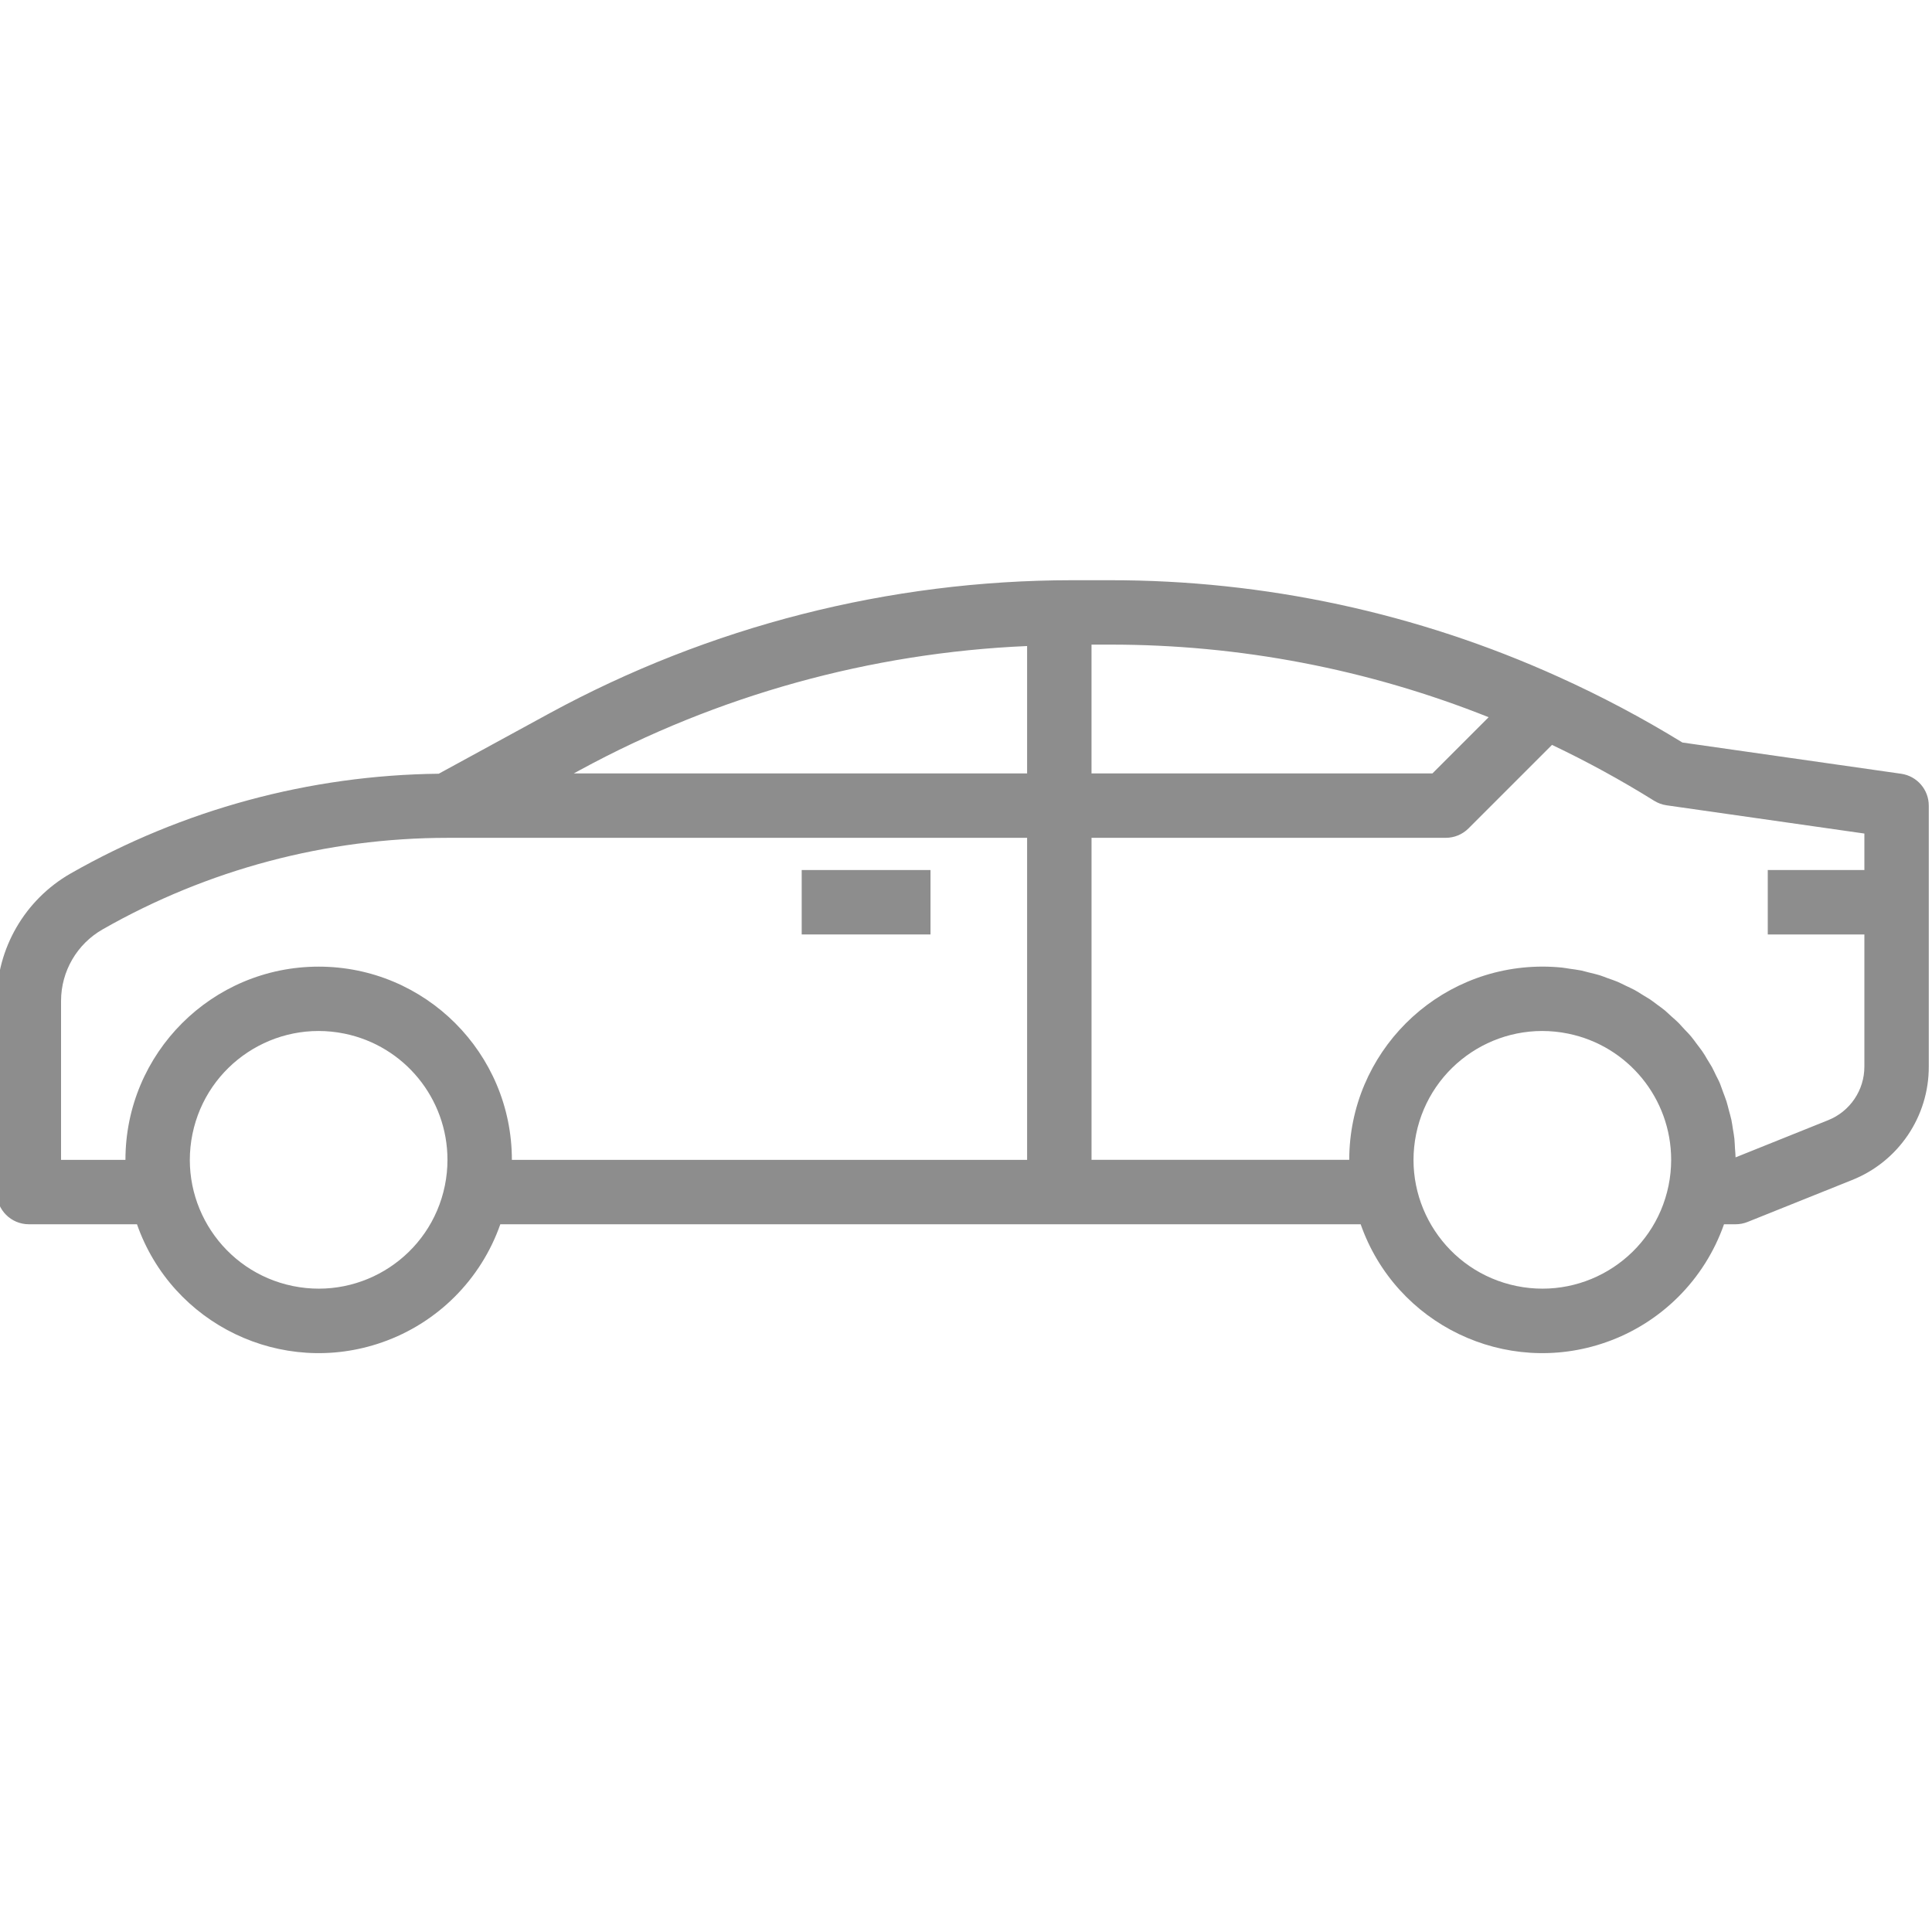
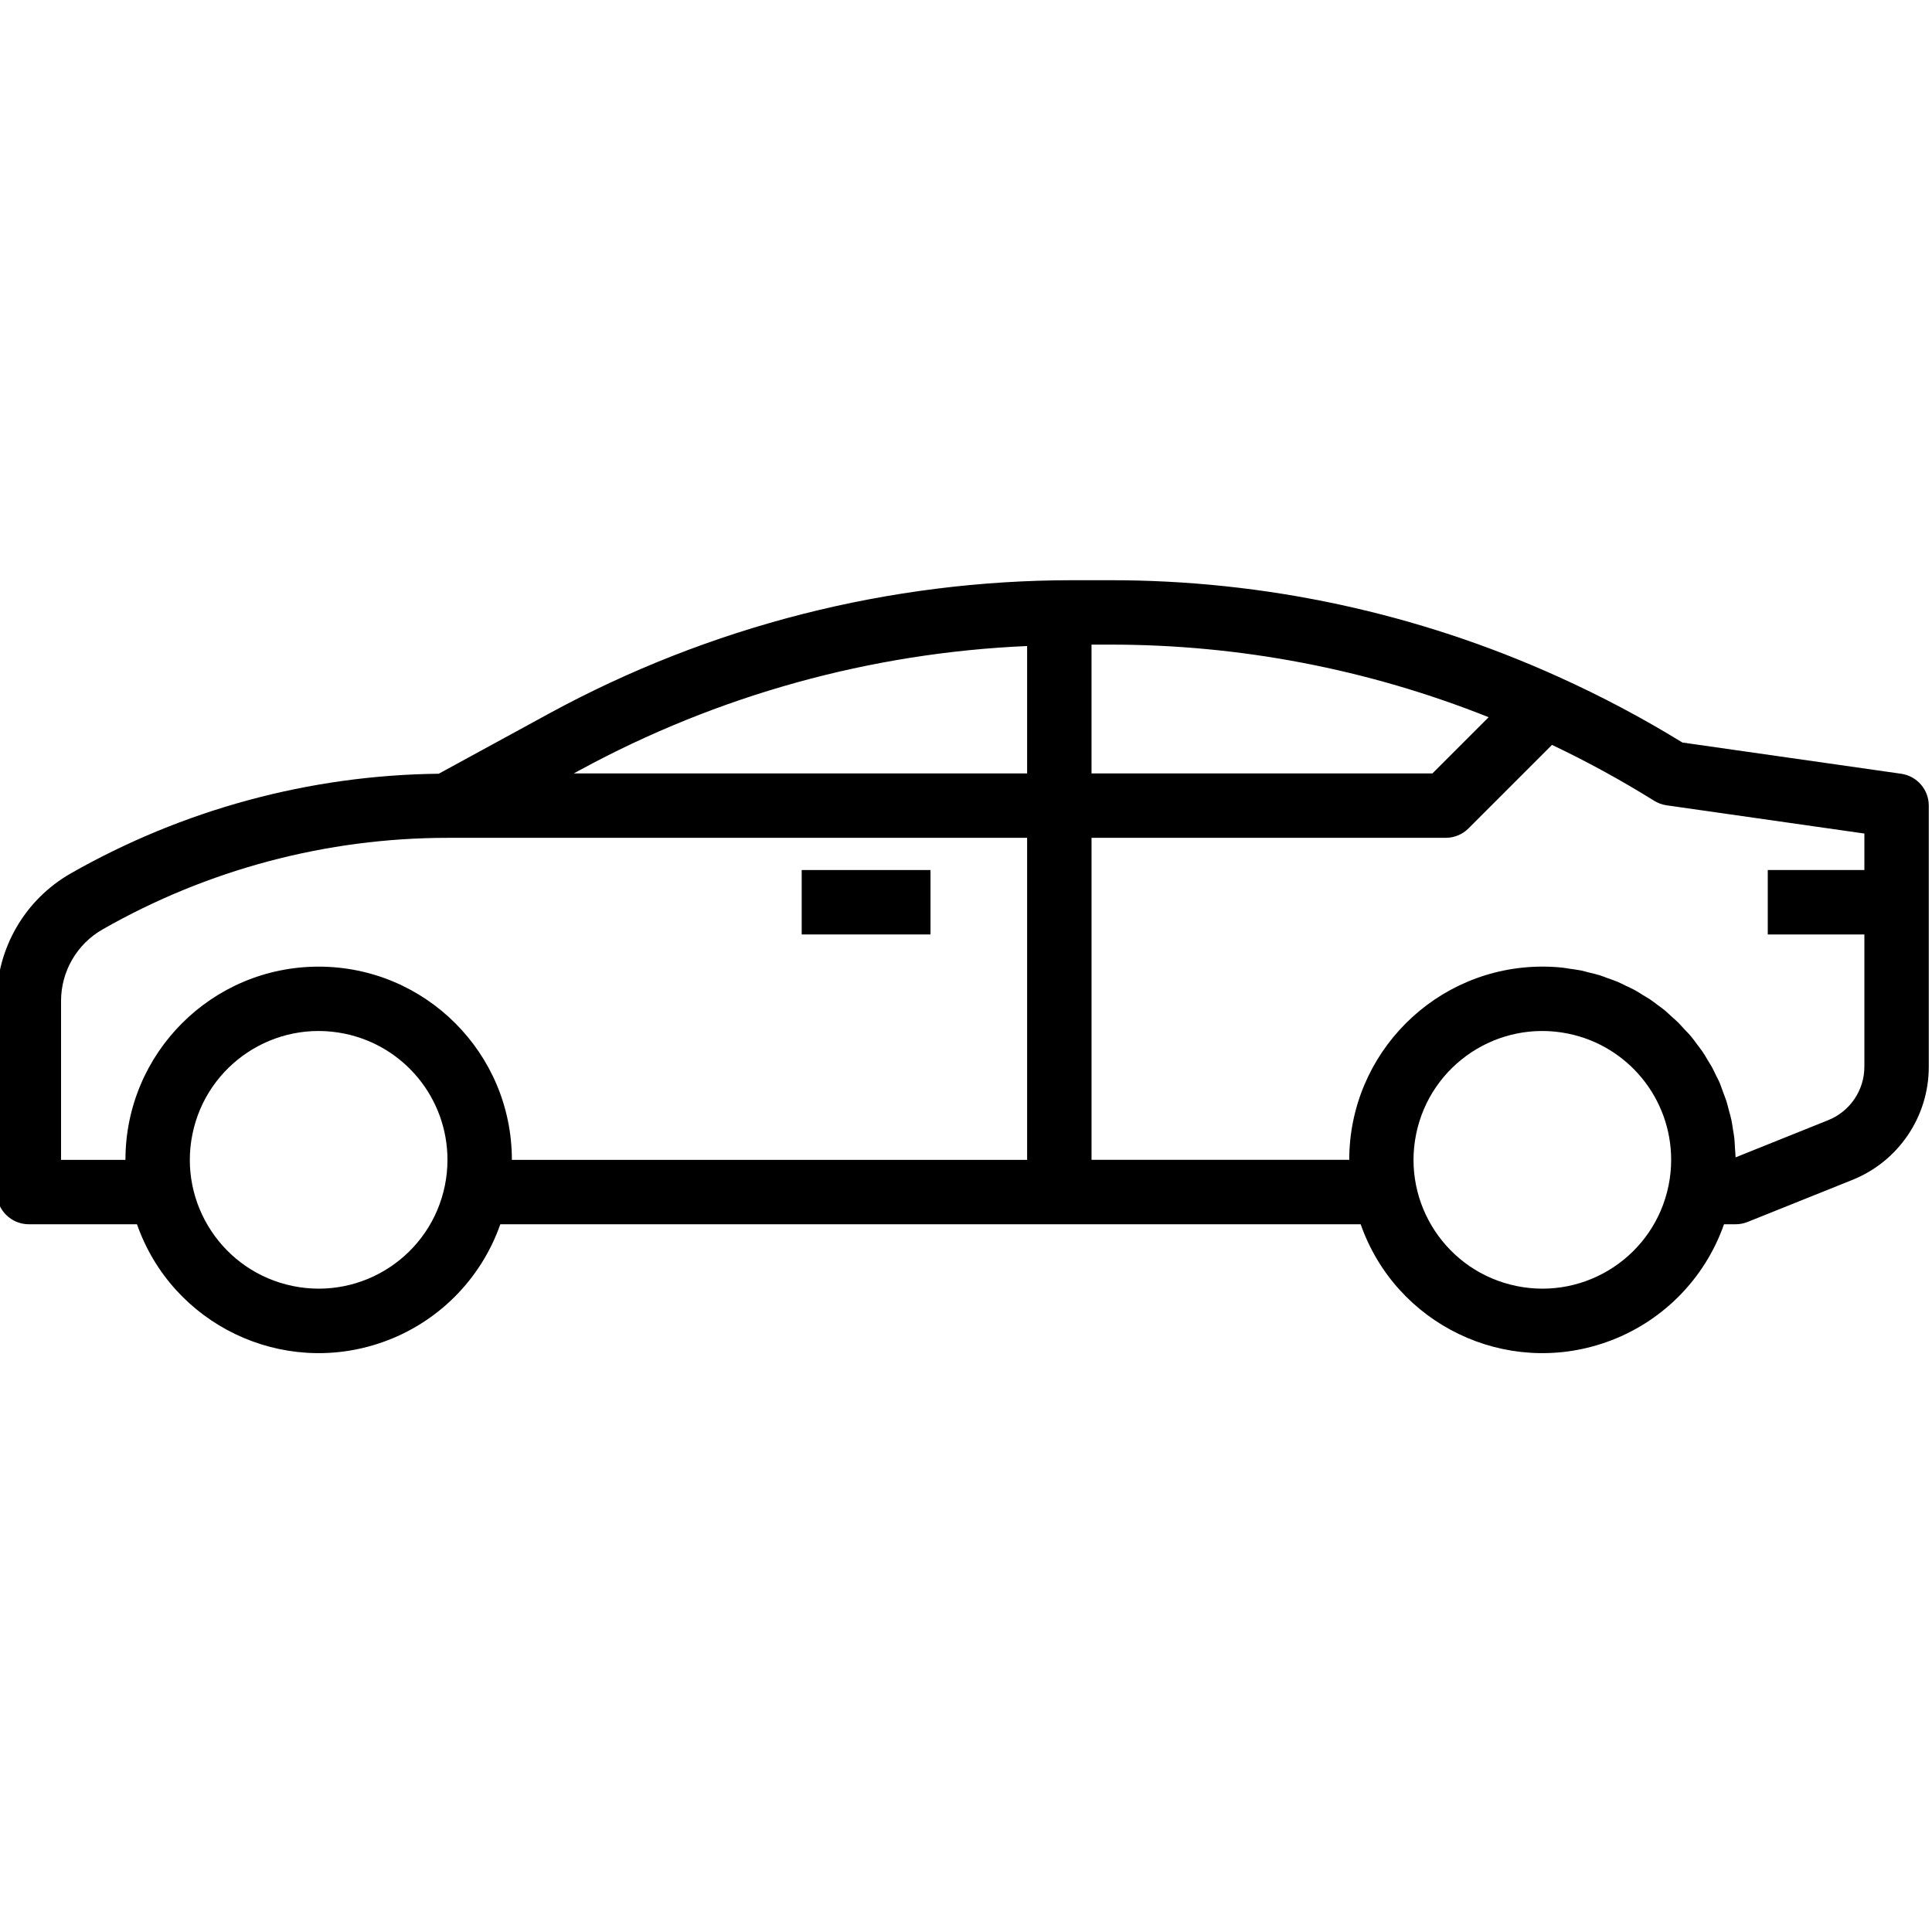
<svg xmlns="http://www.w3.org/2000/svg" height="575pt" version="1.1" viewBox="1 -172 575.96 575" width="575pt">
  <g id="surface1">
-     <path d="M 240 86.891 L 278.398 86.891 L 278.398 106.094 L 240 106.094 Z M 240 86.891 " style=" stroke:none;fill-rule:nonzero;fill:#8d8d8d;fill-opacity:1;" />
-     <path d="M 567.762 58.188 L 502.551 48.875 C 490.66 41.57 478.32 35.031 465.598 29.293 C 423.582 10.262 377.98 0.441 331.852 0.492 L 320.523 0.492 C 266.086 0.531 212.52 14.191 164.707 40.227 L 131.797 58.18 C 93.273 58.613 55.492 68.859 22.023 87.938 C 8.422 95.738 0.023 110.211 0 125.887 L 0 182.891 C 0 188.195 4.297 192.492 9.602 192.492 L 41.836 192.492 C 52.32 222.402 85.066 238.152 114.977 227.668 C 131.441 221.898 144.383 208.953 150.152 192.492 L 406.637 192.492 C 417.121 222.402 449.867 238.152 479.777 227.668 C 496.238 221.898 509.184 208.953 514.953 192.492 L 518.398 192.492 C 519.621 192.492 520.832 192.262 521.969 191.809 L 553.062 179.332 C 566.953 173.832 576.051 160.387 576 145.453 L 576 67.691 C 576 62.918 572.488 58.867 567.762 58.188 Z M 133.621 180.973 C 129.375 201.75 109.09 215.152 88.312 210.906 C 67.531 206.66 54.129 186.375 58.375 165.594 C 62.625 144.816 82.91 131.414 103.688 135.66 C 121.566 139.312 134.402 155.043 134.398 173.293 C 134.398 175.871 134.137 178.445 133.621 180.973 Z M 307.199 173.293 L 153.598 173.293 C 153.598 141.48 127.812 115.691 96 115.691 C 64.188 115.691 38.398 141.48 38.398 173.293 L 19.199 173.293 L 19.199 125.887 C 19.211 117.094 23.922 108.973 31.555 104.605 C 62.883 86.719 98.328 77.305 134.398 77.293 L 307.199 77.293 Z M 307.199 58.094 L 172.051 58.094 L 173.902 57.082 C 214.945 34.777 260.535 22.133 307.199 20.113 Z M 326.398 19.691 L 331.832 19.691 C 370.52 19.648 408.855 26.992 444.789 41.332 L 428.027 58.094 L 326.398 58.094 Z M 498.422 180.973 C 494.176 201.75 473.891 215.152 453.109 210.906 C 432.332 206.66 418.93 186.375 423.176 165.594 C 427.422 144.816 447.711 131.414 468.488 135.66 C 486.367 139.312 499.203 155.043 499.199 173.293 C 499.199 175.871 498.938 178.445 498.422 180.973 Z M 556.801 86.891 L 528 86.891 L 528 106.094 L 556.801 106.094 L 556.801 145.453 C 556.824 152.527 552.512 158.895 545.934 161.492 L 518.398 172.551 C 518.398 171.668 518.285 170.793 518.227 169.91 C 518.168 169.027 518.148 167.992 518.055 167.031 C 517.957 166.07 517.766 165.109 517.613 164.152 C 517.457 163.191 517.344 162.23 517.152 161.359 C 516.961 160.484 516.68 159.516 516.43 158.602 C 516.18 157.691 515.988 156.77 515.699 155.875 C 515.414 154.984 515.066 154.129 514.742 153.254 C 514.414 152.383 514.117 151.48 513.781 150.613 C 513.445 149.75 512.992 148.965 512.59 148.148 C 512.188 147.332 511.793 146.438 511.344 145.613 C 510.891 144.789 510.383 144.086 509.949 143.32 C 509.52 142.551 508.992 141.676 508.445 140.891 C 507.895 140.102 507.387 139.48 506.859 138.77 C 506.332 138.059 505.734 137.223 505.121 136.484 C 504.508 135.746 503.934 135.168 503.336 134.562 C 502.742 133.961 502.078 133.145 501.418 132.473 C 500.754 131.801 500.102 131.27 499.441 130.676 C 498.777 130.082 498.066 129.379 497.336 128.754 C 496.609 128.133 495.867 127.652 495.141 127.105 C 494.41 126.559 493.68 125.973 492.914 125.461 C 492.145 124.953 491.281 124.504 490.457 123.965 C 489.629 123.426 488.957 123.004 488.18 122.594 C 487.402 122.18 486.434 121.746 485.551 121.324 C 484.668 120.902 483.977 120.527 483.16 120.184 C 482.344 119.836 481.238 119.473 480.281 119.129 C 479.32 118.781 478.695 118.512 477.879 118.254 C 476.785 117.918 475.664 117.676 474.547 117.398 C 473.816 117.227 473.117 116.996 472.379 116.844 C 471.199 116.602 469.988 116.469 468.789 116.293 C 468.078 116.199 467.398 116.043 466.688 115.977 C 464.766 115.785 462.848 115.68 460.832 115.68 C 429.031 115.711 403.262 141.48 403.23 173.281 L 326.402 173.281 L 326.402 77.289 L 432 77.289 C 434.547 77.289 436.988 76.277 438.785 74.477 L 463.68 49.582 C 474.129 54.555 484.289 60.113 494.113 66.23 C 495.246 66.938 496.512 67.402 497.836 67.594 L 556.801 76.012 Z M 556.801 86.891 " style=" stroke:none;fill-rule:nonzero;fill:#8d8d8d;fill-opacity:1;" />
+     <path d="M 240 86.891 L 278.398 86.891 L 278.398 106.094 L 240 106.094 Z M 240 86.891 " style=" stroke:none;fill-rule:nonzero;fill-opacity:1;" />
+     <path d="M 567.762 58.188 L 502.551 48.875 C 490.66 41.57 478.32 35.031 465.598 29.293 C 423.582 10.262 377.98 0.441 331.852 0.492 L 320.523 0.492 C 266.086 0.531 212.52 14.191 164.707 40.227 L 131.797 58.18 C 93.273 58.613 55.492 68.859 22.023 87.938 C 8.422 95.738 0.023 110.211 0 125.887 L 0 182.891 C 0 188.195 4.297 192.492 9.602 192.492 L 41.836 192.492 C 52.32 222.402 85.066 238.152 114.977 227.668 C 131.441 221.898 144.383 208.953 150.152 192.492 L 406.637 192.492 C 417.121 222.402 449.867 238.152 479.777 227.668 C 496.238 221.898 509.184 208.953 514.953 192.492 L 518.398 192.492 C 519.621 192.492 520.832 192.262 521.969 191.809 L 553.062 179.332 C 566.953 173.832 576.051 160.387 576 145.453 L 576 67.691 C 576 62.918 572.488 58.867 567.762 58.188 Z M 133.621 180.973 C 129.375 201.75 109.09 215.152 88.312 210.906 C 67.531 206.66 54.129 186.375 58.375 165.594 C 62.625 144.816 82.91 131.414 103.688 135.66 C 121.566 139.312 134.402 155.043 134.398 173.293 C 134.398 175.871 134.137 178.445 133.621 180.973 Z M 307.199 173.293 L 153.598 173.293 C 153.598 141.48 127.812 115.691 96 115.691 C 64.188 115.691 38.398 141.48 38.398 173.293 L 19.199 173.293 L 19.199 125.887 C 19.211 117.094 23.922 108.973 31.555 104.605 C 62.883 86.719 98.328 77.305 134.398 77.293 L 307.199 77.293 Z M 307.199 58.094 L 172.051 58.094 L 173.902 57.082 C 214.945 34.777 260.535 22.133 307.199 20.113 Z M 326.398 19.691 L 331.832 19.691 C 370.52 19.648 408.855 26.992 444.789 41.332 L 428.027 58.094 L 326.398 58.094 Z M 498.422 180.973 C 494.176 201.75 473.891 215.152 453.109 210.906 C 432.332 206.66 418.93 186.375 423.176 165.594 C 427.422 144.816 447.711 131.414 468.488 135.66 C 486.367 139.312 499.203 155.043 499.199 173.293 C 499.199 175.871 498.938 178.445 498.422 180.973 Z M 556.801 86.891 L 528 86.891 L 528 106.094 L 556.801 106.094 L 556.801 145.453 C 556.824 152.527 552.512 158.895 545.934 161.492 L 518.398 172.551 C 518.398 171.668 518.285 170.793 518.227 169.91 C 518.168 169.027 518.148 167.992 518.055 167.031 C 517.957 166.07 517.766 165.109 517.613 164.152 C 517.457 163.191 517.344 162.23 517.152 161.359 C 516.961 160.484 516.68 159.516 516.43 158.602 C 516.18 157.691 515.988 156.77 515.699 155.875 C 515.414 154.984 515.066 154.129 514.742 153.254 C 514.414 152.383 514.117 151.48 513.781 150.613 C 513.445 149.75 512.992 148.965 512.59 148.148 C 512.188 147.332 511.793 146.438 511.344 145.613 C 510.891 144.789 510.383 144.086 509.949 143.32 C 509.52 142.551 508.992 141.676 508.445 140.891 C 507.895 140.102 507.387 139.48 506.859 138.77 C 506.332 138.059 505.734 137.223 505.121 136.484 C 504.508 135.746 503.934 135.168 503.336 134.562 C 502.742 133.961 502.078 133.145 501.418 132.473 C 500.754 131.801 500.102 131.27 499.441 130.676 C 498.777 130.082 498.066 129.379 497.336 128.754 C 496.609 128.133 495.867 127.652 495.141 127.105 C 494.41 126.559 493.68 125.973 492.914 125.461 C 492.145 124.953 491.281 124.504 490.457 123.965 C 489.629 123.426 488.957 123.004 488.18 122.594 C 487.402 122.18 486.434 121.746 485.551 121.324 C 484.668 120.902 483.977 120.527 483.16 120.184 C 482.344 119.836 481.238 119.473 480.281 119.129 C 479.32 118.781 478.695 118.512 477.879 118.254 C 476.785 117.918 475.664 117.676 474.547 117.398 C 473.816 117.227 473.117 116.996 472.379 116.844 C 471.199 116.602 469.988 116.469 468.789 116.293 C 468.078 116.199 467.398 116.043 466.688 115.977 C 464.766 115.785 462.848 115.68 460.832 115.68 C 429.031 115.711 403.262 141.48 403.23 173.281 L 326.402 173.281 L 326.402 77.289 L 432 77.289 C 434.547 77.289 436.988 76.277 438.785 74.477 L 463.68 49.582 C 474.129 54.555 484.289 60.113 494.113 66.23 C 495.246 66.938 496.512 67.402 497.836 67.594 L 556.801 76.012 Z M 556.801 86.891 " style=" stroke:none;fill-rule:nonzero;fill-opacity:1;" />
  </g>
</svg>
